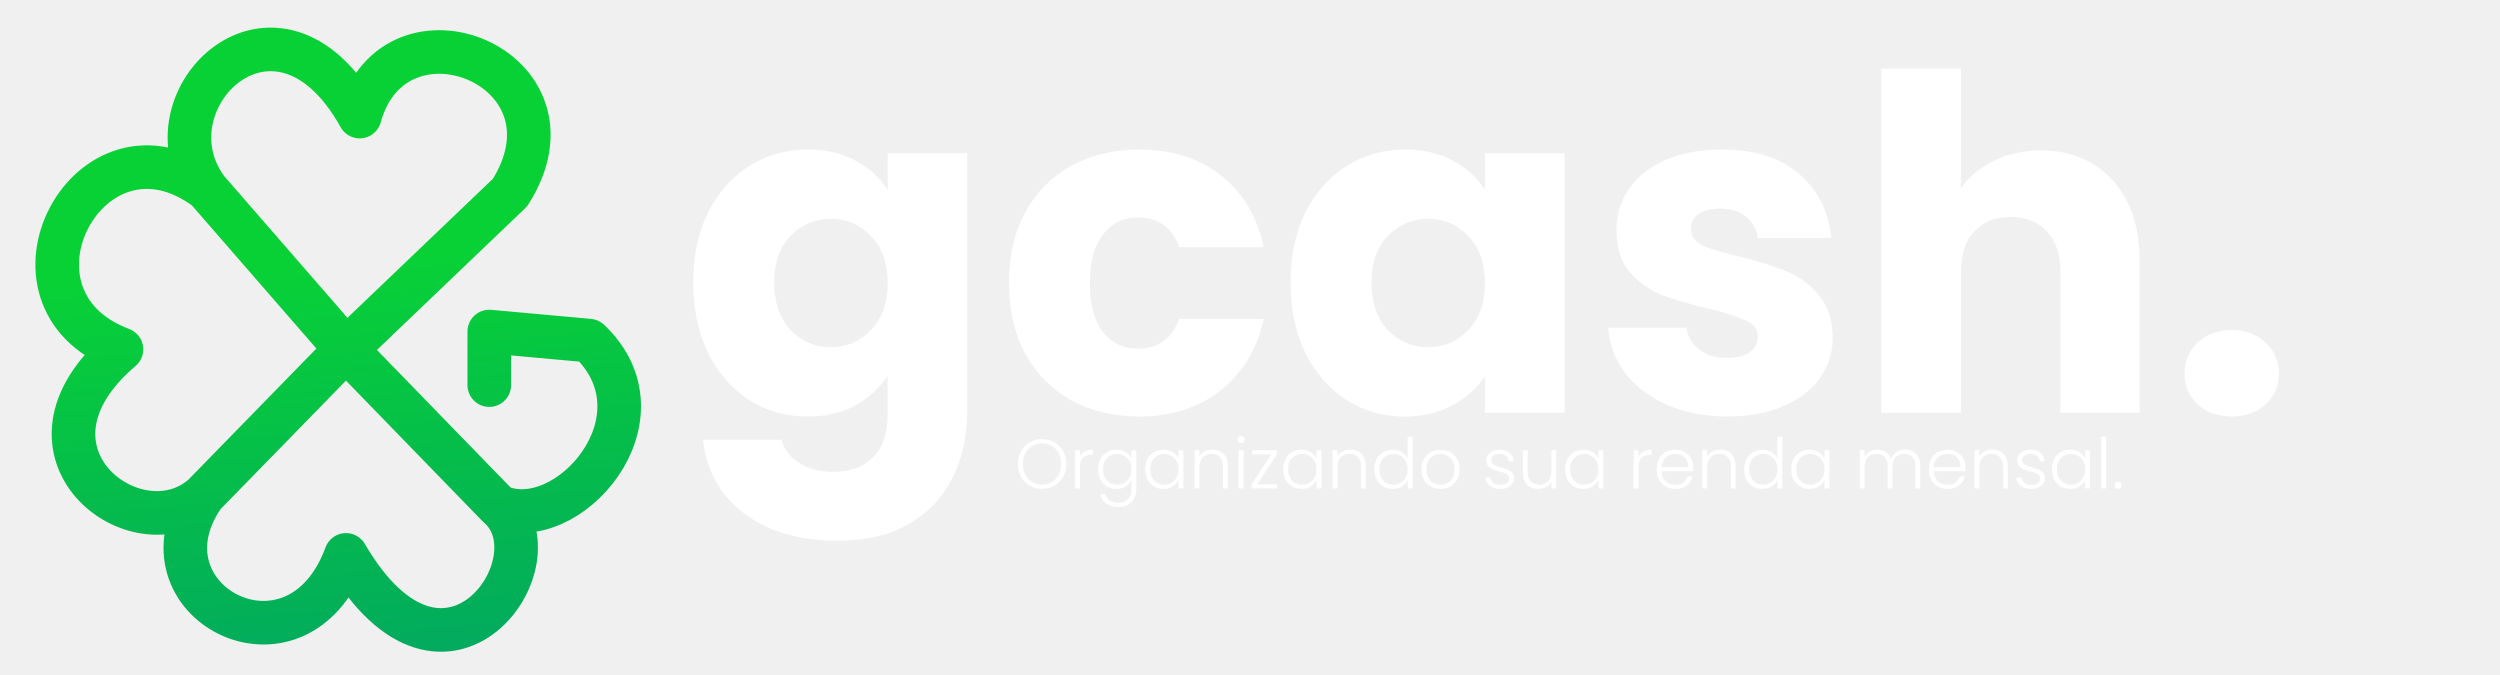
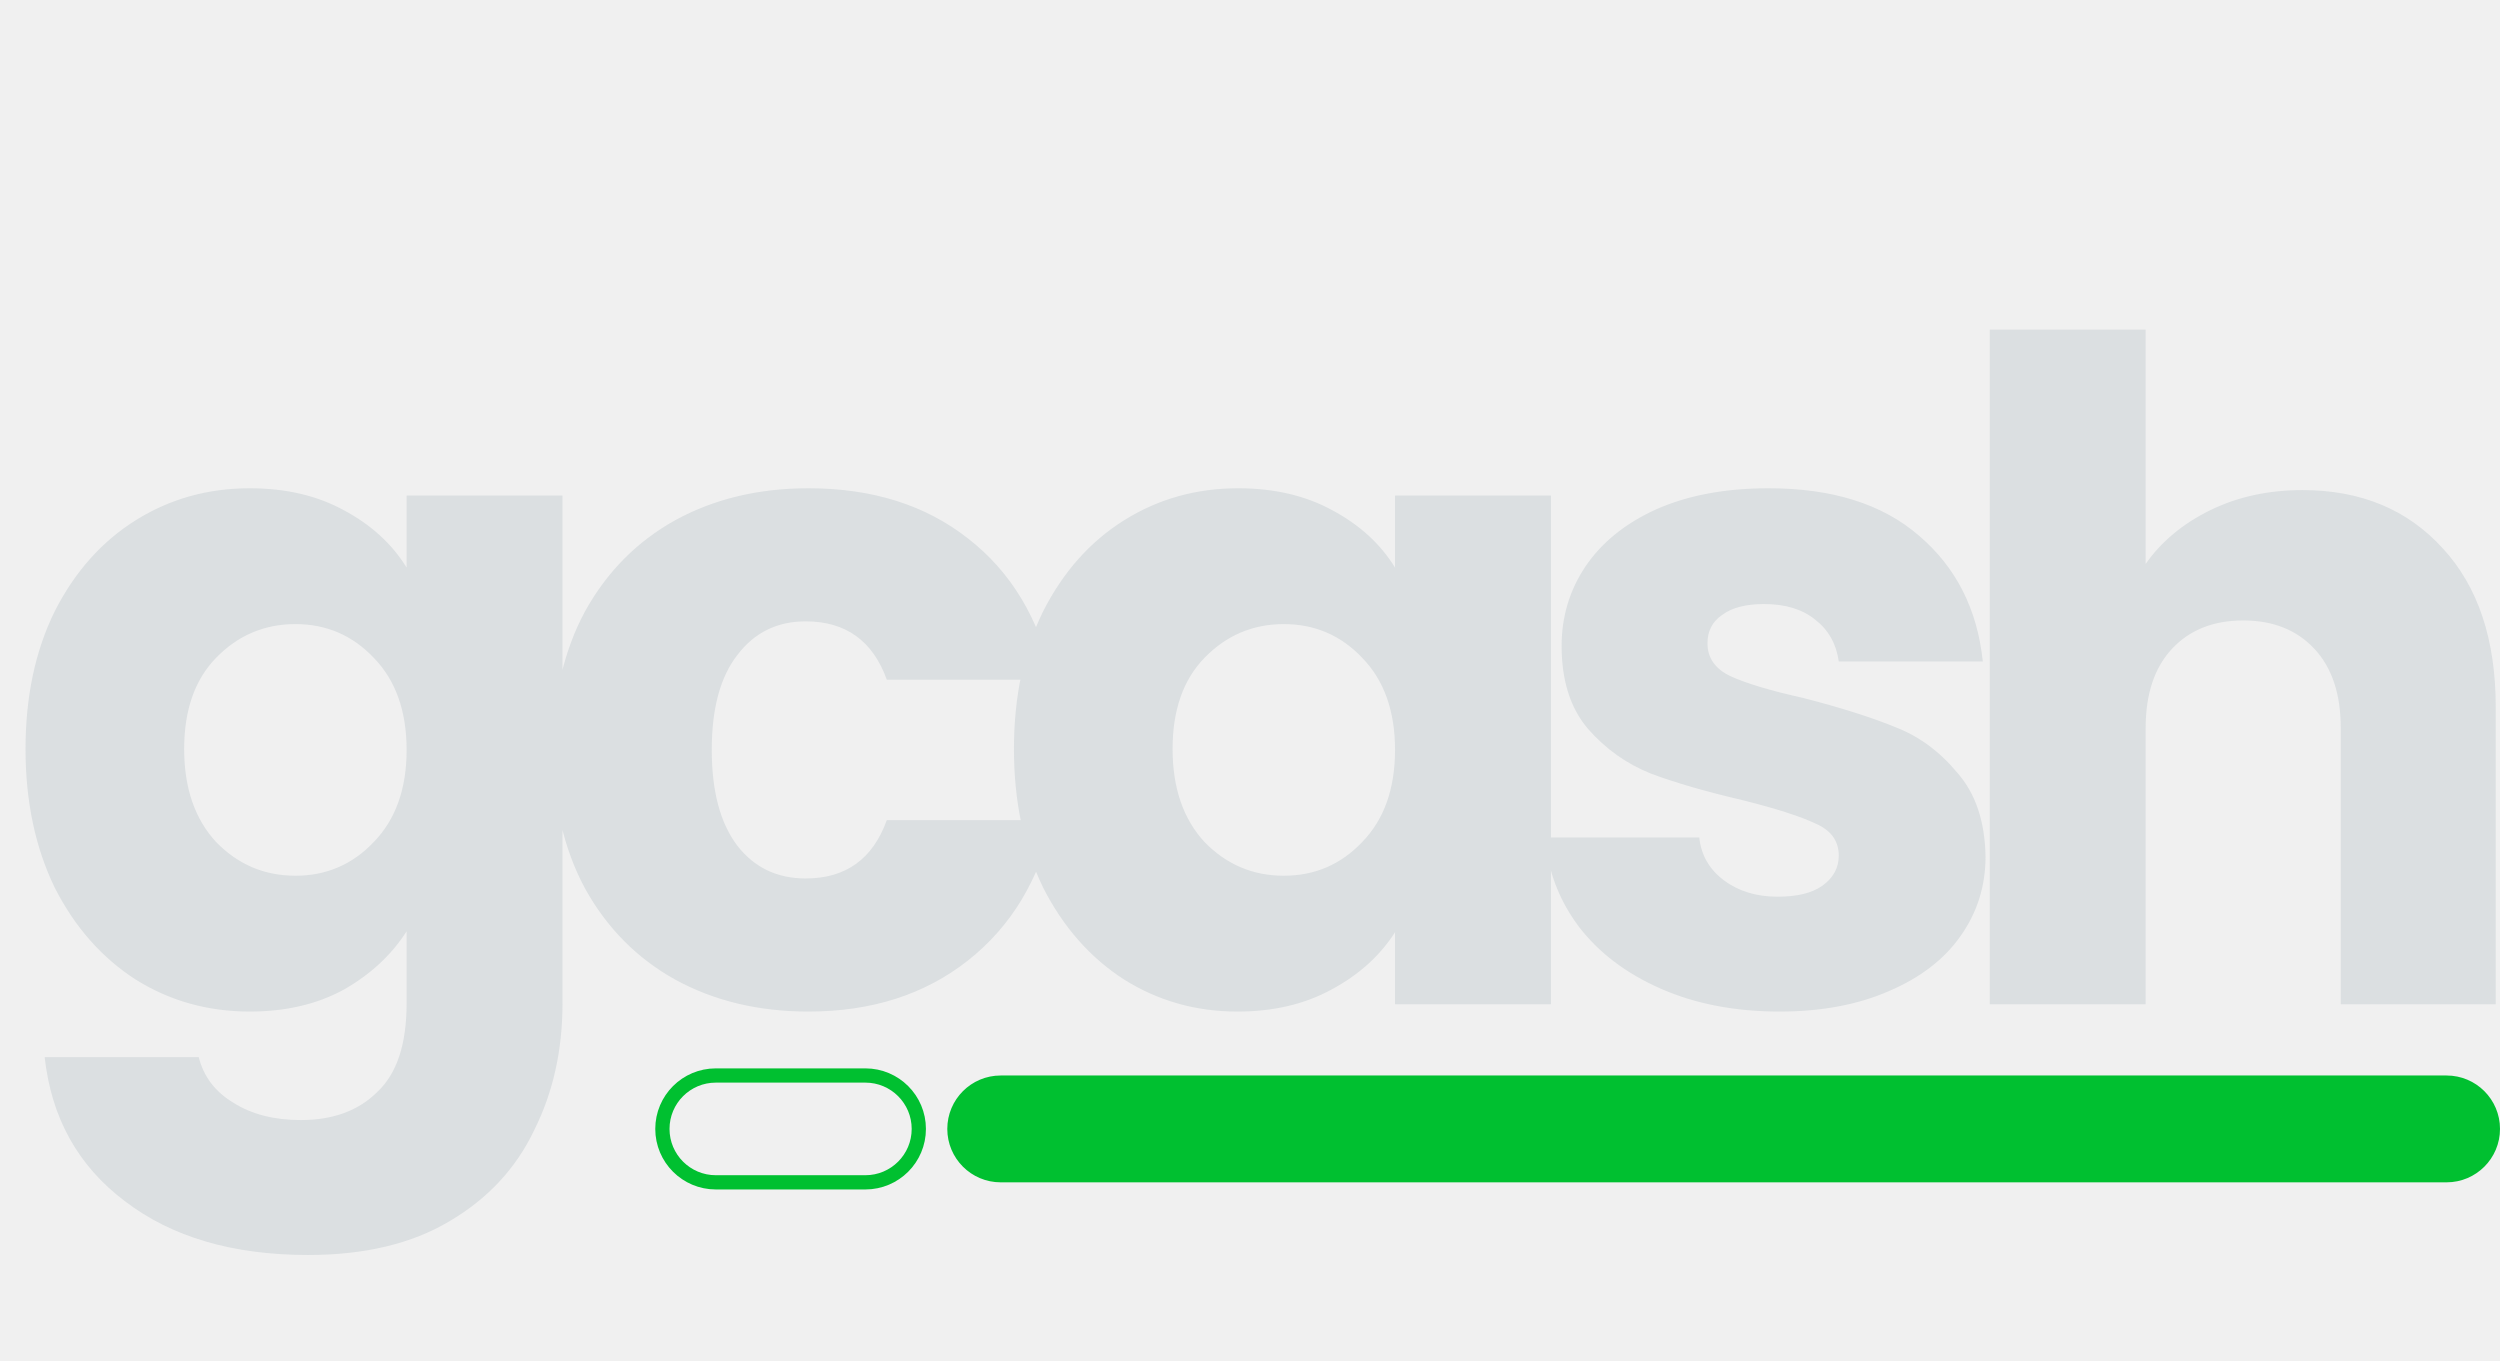
- <svg xmlns="http://www.w3.org/2000/svg" width="860" height="232" viewBox="0 0 860 232" fill="none">
-   <path d="M277.84 51.44C284.133 51.44 289.627 52.72 294.32 55.28C299.12 57.84 302.8 61.2 305.36 65.36V52.72H332.72V141.84C332.72 150.053 331.067 157.467 327.76 164.08C324.56 170.8 319.6 176.133 312.88 180.08C306.267 184.027 298 186 288.08 186C274.853 186 264.133 182.853 255.92 176.56C247.707 170.373 243.013 161.947 241.84 151.28H268.88C269.733 154.693 271.76 157.36 274.96 159.28C278.16 161.307 282.107 162.32 286.8 162.32C292.453 162.32 296.933 160.667 300.24 157.36C303.653 154.16 305.36 148.987 305.36 141.84V129.2C302.693 133.36 299.013 136.773 294.32 139.44C289.627 142 284.133 143.28 277.84 143.28C270.48 143.28 263.813 141.413 257.84 137.68C251.867 133.84 247.12 128.453 243.6 121.52C240.187 114.48 238.48 106.373 238.48 97.2C238.48 88.027 240.187 79.973 243.6 73.04C247.12 66.107 251.867 60.773 257.84 57.04C263.813 53.307 270.48 51.44 277.84 51.44ZM305.36 97.36C305.36 90.533 303.44 85.147 299.6 81.2C295.867 77.253 291.28 75.28 285.84 75.28C280.4 75.28 275.76 77.253 271.92 81.2C268.187 85.04 266.32 90.373 266.32 97.2C266.32 104.027 268.187 109.467 271.92 113.52C275.76 117.467 280.4 119.44 285.84 119.44C291.28 119.44 295.867 117.467 299.6 113.52C303.44 109.573 305.36 104.187 305.36 97.36ZM347.074 97.36C347.074 88.08 348.94 79.973 352.674 73.04C356.514 66.107 361.794 60.773 368.514 57.04C375.34 53.307 383.127 51.44 391.874 51.44C403.074 51.44 412.407 54.373 419.874 60.24C427.447 66.107 432.407 74.373 434.754 85.04H405.634C403.18 78.213 398.434 74.8 391.394 74.8C386.38 74.8 382.38 76.773 379.394 80.72C376.407 84.56 374.914 90.107 374.914 97.36C374.914 104.613 376.407 110.213 379.394 114.16C382.38 118 386.38 119.92 391.394 119.92C398.434 119.92 403.18 116.507 405.634 109.68H434.754C432.407 120.133 427.447 128.347 419.874 134.32C412.3 140.293 402.967 143.28 391.874 143.28C383.127 143.28 375.34 141.413 368.514 137.68C361.794 133.947 356.514 128.613 352.674 121.68C348.94 114.747 347.074 106.64 347.074 97.36ZM443.949 97.2C443.949 88.027 445.655 79.973 449.069 73.04C452.589 66.107 457.335 60.773 463.309 57.04C469.282 53.307 475.949 51.44 483.309 51.44C489.602 51.44 495.095 52.72 499.789 55.28C504.589 57.84 508.269 61.2 510.829 65.36V52.72H538.189V142H510.829V129.36C508.162 133.52 504.429 136.88 499.629 139.44C494.935 142 489.442 143.28 483.149 143.28C475.895 143.28 469.282 141.413 463.309 137.68C457.335 133.84 452.589 128.453 449.069 121.52C445.655 114.48 443.949 106.373 443.949 97.2ZM510.829 97.36C510.829 90.533 508.909 85.147 505.069 81.2C501.335 77.253 496.749 75.28 491.309 75.28C485.869 75.28 481.229 77.253 477.389 81.2C473.655 85.04 471.789 90.373 471.789 97.2C471.789 104.027 473.655 109.467 477.389 113.52C481.229 117.467 485.869 119.44 491.309 119.44C496.749 119.44 501.335 117.467 505.069 113.52C508.909 109.573 510.829 104.187 510.829 97.36ZM594.303 143.28C586.516 143.28 579.583 141.947 573.503 139.28C567.423 136.613 562.623 132.987 559.103 128.4C555.583 123.707 553.609 118.48 553.183 112.72H580.223C580.543 115.813 581.983 118.32 584.543 120.24C587.103 122.16 590.249 123.12 593.983 123.12C597.396 123.12 600.009 122.48 601.823 121.2C603.743 119.813 604.703 118.053 604.703 115.92C604.703 113.36 603.369 111.493 600.703 110.32C598.036 109.04 593.716 107.653 587.743 106.16C581.343 104.667 576.009 103.12 571.743 101.52C567.476 99.813 563.796 97.2 560.703 93.68C557.609 90.053 556.063 85.2 556.063 79.12C556.063 74 557.449 69.36 560.223 65.2C563.103 60.933 567.263 57.573 572.703 55.12C578.249 52.667 584.809 51.44 592.383 51.44C603.583 51.44 612.383 54.213 618.783 59.76C625.289 65.307 629.023 72.667 629.983 81.84H604.703C604.276 78.747 602.889 76.293 600.543 74.48C598.303 72.667 595.316 71.76 591.583 71.76C588.383 71.76 585.929 72.4 584.223 73.68C582.516 74.853 581.663 76.507 581.663 78.64C581.663 81.2 582.996 83.12 585.663 84.4C588.436 85.68 592.703 86.96 598.463 88.24C605.076 89.947 610.463 91.653 614.623 93.36C618.783 94.96 622.409 97.627 625.503 101.36C628.703 104.987 630.356 109.893 630.463 116.08C630.463 121.307 628.969 126 625.983 130.16C623.103 134.213 618.889 137.413 613.343 139.76C607.903 142.107 601.556 143.28 594.303 143.28ZM702.081 51.76C712.321 51.76 720.535 55.173 726.721 62C732.908 68.72 736.001 78 736.001 89.84V142H708.801V93.52C708.801 87.547 707.255 82.907 704.161 79.6C701.068 76.293 696.908 74.64 691.681 74.64C686.455 74.64 682.295 76.293 679.201 79.6C676.108 82.907 674.561 87.547 674.561 93.52V142H647.201V23.6H674.561V64.72C677.335 60.773 681.121 57.627 685.921 55.28C690.721 52.933 696.108 51.76 702.081 51.76ZM767.814 143.28C763.014 143.28 759.067 141.893 755.974 139.12C752.987 136.24 751.494 132.72 751.494 128.56C751.494 124.293 752.987 120.72 755.974 117.84C759.067 114.96 763.014 113.52 767.814 113.52C772.507 113.52 776.347 114.96 779.334 117.84C782.427 120.72 783.974 124.293 783.974 128.56C783.974 132.72 782.427 136.24 779.334 139.12C776.347 141.893 772.507 143.28 767.814 143.28Z" fill="white" />
-   <path d="M358.456 168.168C356.904 168.168 355.496 167.808 354.232 167.088C352.968 166.352 351.968 165.336 351.232 164.04C350.512 162.728 350.152 161.248 350.152 159.6C350.152 157.952 350.512 156.48 351.232 155.184C351.968 153.872 352.968 152.856 354.232 152.136C355.496 151.4 356.904 151.032 358.456 151.032C360.024 151.032 361.44 151.4 362.704 152.136C363.968 152.856 364.96 153.872 365.68 155.184C366.4 156.48 366.76 157.952 366.76 159.6C366.76 161.248 366.4 162.728 365.68 164.04C364.96 165.336 363.968 166.352 362.704 167.088C361.44 167.808 360.024 168.168 358.456 168.168ZM358.456 166.704C359.704 166.704 360.824 166.416 361.816 165.84C362.808 165.264 363.592 164.44 364.168 163.368C364.744 162.28 365.032 161.024 365.032 159.6C365.032 158.176 364.744 156.928 364.168 155.856C363.592 154.784 362.808 153.96 361.816 153.384C360.824 152.808 359.704 152.52 358.456 152.52C357.208 152.52 356.088 152.808 355.096 153.384C354.104 153.96 353.32 154.784 352.744 155.856C352.168 156.928 351.88 158.176 351.88 159.6C351.88 161.024 352.168 162.28 352.744 163.368C353.32 164.44 354.104 165.264 355.096 165.84C356.088 166.416 357.208 166.704 358.456 166.704ZM371.514 157.224C371.882 156.408 372.442 155.776 373.194 155.328C373.962 154.88 374.898 154.656 376.002 154.656V156.408H375.546C374.33 156.408 373.354 156.736 372.618 157.392C371.882 158.048 371.514 159.144 371.514 160.68V168H369.834V154.896H371.514V157.224ZM384.025 154.704C385.257 154.704 386.329 154.992 387.241 155.568C388.153 156.144 388.809 156.872 389.209 157.752V154.896H390.889V168.336C390.889 169.536 390.625 170.6 390.097 171.528C389.585 172.456 388.865 173.168 387.937 173.664C387.009 174.176 385.953 174.432 384.769 174.432C383.089 174.432 381.689 174.032 380.569 173.232C379.465 172.432 378.777 171.344 378.505 169.968H380.161C380.449 170.88 380.993 171.608 381.793 172.152C382.609 172.696 383.601 172.968 384.769 172.968C385.617 172.968 386.377 172.784 387.049 172.416C387.721 172.064 388.249 171.536 388.633 170.832C389.017 170.128 389.209 169.296 389.209 168.336V165.096C388.793 165.992 388.129 166.736 387.217 167.328C386.321 167.904 385.257 168.192 384.025 168.192C382.825 168.192 381.745 167.912 380.785 167.352C379.841 166.792 379.097 166 378.553 164.976C378.025 163.952 377.761 162.768 377.761 161.424C377.761 160.08 378.025 158.904 378.553 157.896C379.097 156.872 379.841 156.088 380.785 155.544C381.745 154.984 382.825 154.704 384.025 154.704ZM389.209 161.448C389.209 160.392 388.993 159.464 388.561 158.664C388.129 157.864 387.537 157.248 386.785 156.816C386.049 156.384 385.233 156.168 384.337 156.168C383.409 156.168 382.577 156.376 381.841 156.792C381.105 157.208 380.521 157.816 380.089 158.616C379.673 159.4 379.465 160.336 379.465 161.424C379.465 162.496 379.673 163.44 380.089 164.256C380.521 165.056 381.105 165.672 381.841 166.104C382.577 166.52 383.409 166.728 384.337 166.728C385.233 166.728 386.049 166.512 386.785 166.08C387.537 165.648 388.129 165.032 388.561 164.232C388.993 163.432 389.209 162.504 389.209 161.448ZM393.957 161.424C393.957 160.08 394.221 158.904 394.749 157.896C395.293 156.872 396.037 156.088 396.981 155.544C397.941 154.984 399.021 154.704 400.221 154.704C401.469 154.704 402.541 154.992 403.437 155.568C404.349 156.144 405.005 156.88 405.405 157.776V154.896H407.085V168H405.405V165.096C404.989 165.992 404.325 166.736 403.413 167.328C402.517 167.904 401.445 168.192 400.197 168.192C399.013 168.192 397.941 167.912 396.981 167.352C396.037 166.792 395.293 166 394.749 164.976C394.221 163.952 393.957 162.768 393.957 161.424ZM405.405 161.448C405.405 160.392 405.189 159.464 404.757 158.664C404.325 157.864 403.733 157.248 402.981 156.816C402.245 156.384 401.429 156.168 400.533 156.168C399.605 156.168 398.773 156.376 398.037 156.792C397.301 157.208 396.717 157.816 396.285 158.616C395.869 159.4 395.661 160.336 395.661 161.424C395.661 162.496 395.869 163.44 396.285 164.256C396.717 165.056 397.301 165.672 398.037 166.104C398.773 166.52 399.605 166.728 400.533 166.728C401.429 166.728 402.245 166.512 402.981 166.08C403.733 165.648 404.325 165.032 404.757 164.232C405.189 163.432 405.405 162.504 405.405 161.448ZM417.064 154.656C418.632 154.656 419.912 155.144 420.904 156.12C421.896 157.08 422.392 158.48 422.392 160.32V168H420.736V160.512C420.736 159.088 420.376 158 419.656 157.248C418.952 156.496 417.984 156.12 416.752 156.12C415.488 156.12 414.48 156.52 413.728 157.32C412.976 158.12 412.6 159.296 412.6 160.848V168H410.92V154.896H412.6V157.128C413.016 156.328 413.616 155.72 414.4 155.304C415.184 154.872 416.072 154.656 417.064 154.656ZM426.948 152.424C426.612 152.424 426.324 152.304 426.084 152.064C425.844 151.824 425.724 151.528 425.724 151.176C425.724 150.824 425.844 150.536 426.084 150.312C426.324 150.072 426.612 149.952 426.948 149.952C427.284 149.952 427.572 150.072 427.812 150.312C428.052 150.536 428.172 150.824 428.172 151.176C428.172 151.528 428.052 151.824 427.812 152.064C427.572 152.304 427.284 152.424 426.948 152.424ZM427.788 154.896V168H426.108V154.896H427.788ZM432.48 166.608H439.344V168H430.56V166.608L437.304 156.288H430.68V154.896H439.224V156.288L432.48 166.608ZM441.418 161.424C441.418 160.08 441.682 158.904 442.21 157.896C442.754 156.872 443.498 156.088 444.442 155.544C445.402 154.984 446.482 154.704 447.682 154.704C448.93 154.704 450.002 154.992 450.898 155.568C451.81 156.144 452.466 156.88 452.866 157.776V154.896H454.546V168H452.866V165.096C452.45 165.992 451.786 166.736 450.874 167.328C449.978 167.904 448.906 168.192 447.658 168.192C446.474 168.192 445.402 167.912 444.442 167.352C443.498 166.792 442.754 166 442.21 164.976C441.682 163.952 441.418 162.768 441.418 161.424ZM452.866 161.448C452.866 160.392 452.65 159.464 452.218 158.664C451.786 157.864 451.194 157.248 450.442 156.816C449.706 156.384 448.89 156.168 447.994 156.168C447.066 156.168 446.234 156.376 445.498 156.792C444.762 157.208 444.178 157.816 443.746 158.616C443.33 159.4 443.122 160.336 443.122 161.424C443.122 162.496 443.33 163.44 443.746 164.256C444.178 165.056 444.762 165.672 445.498 166.104C446.234 166.52 447.066 166.728 447.994 166.728C448.89 166.728 449.706 166.512 450.442 166.08C451.194 165.648 451.786 165.032 452.218 164.232C452.65 163.432 452.866 162.504 452.866 161.448ZM464.525 154.656C466.093 154.656 467.373 155.144 468.365 156.12C469.357 157.08 469.853 158.48 469.853 160.32V168H468.197V160.512C468.197 159.088 467.837 158 467.117 157.248C466.413 156.496 465.445 156.12 464.213 156.12C462.949 156.12 461.941 156.52 461.189 157.32C460.437 158.12 460.061 159.296 460.061 160.848V168H458.381V154.896H460.061V157.128C460.477 156.328 461.077 155.72 461.861 155.304C462.645 154.872 463.533 154.656 464.525 154.656ZM472.8 161.424C472.8 160.08 473.072 158.904 473.616 157.896C474.16 156.872 474.904 156.088 475.848 155.544C476.808 154.984 477.888 154.704 479.088 154.704C480.24 154.704 481.28 154.984 482.208 155.544C483.136 156.104 483.816 156.832 484.248 157.728V150.24H485.928V168H484.248V165.072C483.848 165.984 483.192 166.736 482.28 167.328C481.368 167.904 480.296 168.192 479.064 168.192C477.864 168.192 476.784 167.912 475.824 167.352C474.88 166.792 474.136 166 473.592 164.976C473.064 163.952 472.8 162.768 472.8 161.424ZM484.248 161.448C484.248 160.392 484.032 159.464 483.6 158.664C483.168 157.864 482.576 157.248 481.824 156.816C481.088 156.384 480.272 156.168 479.376 156.168C478.448 156.168 477.616 156.376 476.88 156.792C476.144 157.208 475.56 157.816 475.128 158.616C474.712 159.4 474.504 160.336 474.504 161.424C474.504 162.496 474.712 163.44 475.128 164.256C475.56 165.056 476.144 165.672 476.88 166.104C477.616 166.52 478.448 166.728 479.376 166.728C480.272 166.728 481.088 166.512 481.824 166.08C482.576 165.648 483.168 165.032 483.6 164.232C484.032 163.432 484.248 162.504 484.248 161.448ZM495.5 168.192C494.268 168.192 493.156 167.92 492.164 167.376C491.188 166.816 490.412 166.032 489.836 165.024C489.276 164 488.996 162.808 488.996 161.448C488.996 160.088 489.284 158.904 489.86 157.896C490.436 156.872 491.22 156.088 492.212 155.544C493.204 154.984 494.316 154.704 495.548 154.704C496.78 154.704 497.892 154.984 498.884 155.544C499.892 156.088 500.676 156.872 501.236 157.896C501.812 158.904 502.1 160.088 502.1 161.448C502.1 162.792 501.812 163.976 501.236 165C500.66 166.024 499.868 166.816 498.86 167.376C497.852 167.92 496.732 168.192 495.5 168.192ZM495.5 166.728C496.364 166.728 497.164 166.536 497.9 166.152C498.636 165.752 499.228 165.16 499.676 164.376C500.14 163.576 500.372 162.6 500.372 161.448C500.372 160.296 500.148 159.328 499.7 158.544C499.252 157.744 498.66 157.152 497.924 156.768C497.188 156.368 496.388 156.168 495.524 156.168C494.66 156.168 493.86 156.368 493.124 156.768C492.388 157.152 491.796 157.744 491.348 158.544C490.916 159.328 490.7 160.296 490.7 161.448C490.7 162.6 490.916 163.576 491.348 164.376C491.796 165.16 492.38 165.752 493.1 166.152C493.836 166.536 494.636 166.728 495.5 166.728ZM516.26 168.192C514.756 168.192 513.524 167.848 512.564 167.16C511.62 166.456 511.092 165.504 510.98 164.304H512.708C512.788 165.04 513.132 165.64 513.74 166.104C514.364 166.552 515.196 166.776 516.236 166.776C517.148 166.776 517.86 166.56 518.372 166.128C518.9 165.696 519.164 165.16 519.164 164.52C519.164 164.072 519.02 163.704 518.732 163.416C518.444 163.128 518.076 162.904 517.628 162.744C517.196 162.568 516.604 162.384 515.852 162.192C514.876 161.936 514.084 161.68 513.476 161.424C512.868 161.168 512.348 160.792 511.916 160.296C511.5 159.784 511.292 159.104 511.292 158.256C511.292 157.616 511.484 157.024 511.868 156.48C512.252 155.936 512.796 155.504 513.5 155.184C514.204 154.864 515.004 154.704 515.9 154.704C517.308 154.704 518.444 155.064 519.308 155.784C520.172 156.488 520.636 157.464 520.7 158.712H519.02C518.972 157.944 518.668 157.328 518.108 156.864C517.564 156.384 516.812 156.144 515.852 156.144C515.004 156.144 514.316 156.344 513.788 156.744C513.26 157.144 512.996 157.64 512.996 158.232C512.996 158.744 513.148 159.168 513.452 159.504C513.772 159.824 514.164 160.08 514.628 160.272C515.092 160.448 515.716 160.648 516.5 160.872C517.444 161.128 518.196 161.376 518.756 161.616C519.316 161.856 519.796 162.208 520.196 162.672C520.596 163.136 520.804 163.752 520.82 164.52C520.82 165.224 520.628 165.856 520.244 166.416C519.86 166.96 519.324 167.392 518.636 167.712C517.948 168.032 517.156 168.192 516.26 168.192ZM535.335 154.896V168H533.655V165.696C533.271 166.512 532.679 167.136 531.879 167.568C531.079 168 530.183 168.216 529.191 168.216C527.623 168.216 526.343 167.736 525.351 166.776C524.359 165.8 523.863 164.392 523.863 162.552V154.896H525.519V162.36C525.519 163.784 525.871 164.872 526.575 165.624C527.295 166.376 528.271 166.752 529.503 166.752C530.767 166.752 531.775 166.352 532.527 165.552C533.279 164.752 533.655 163.576 533.655 162.024V154.896H535.335ZM538.402 161.424C538.402 160.08 538.666 158.904 539.194 157.896C539.738 156.872 540.482 156.088 541.426 155.544C542.386 154.984 543.466 154.704 544.666 154.704C545.914 154.704 546.986 154.992 547.882 155.568C548.794 156.144 549.45 156.88 549.85 157.776V154.896H551.53V168H549.85V165.096C549.434 165.992 548.77 166.736 547.858 167.328C546.962 167.904 545.89 168.192 544.642 168.192C543.458 168.192 542.386 167.912 541.426 167.352C540.482 166.792 539.738 166 539.194 164.976C538.666 163.952 538.402 162.768 538.402 161.424ZM549.85 161.448C549.85 160.392 549.634 159.464 549.202 158.664C548.77 157.864 548.178 157.248 547.426 156.816C546.69 156.384 545.874 156.168 544.978 156.168C544.05 156.168 543.218 156.376 542.482 156.792C541.746 157.208 541.162 157.816 540.73 158.616C540.314 159.4 540.106 160.336 540.106 161.424C540.106 162.496 540.314 163.44 540.73 164.256C541.162 165.056 541.746 165.672 542.482 166.104C543.218 166.52 544.05 166.728 544.978 166.728C545.874 166.728 546.69 166.512 547.426 166.08C548.178 165.648 548.77 165.032 549.202 164.232C549.634 163.432 549.85 162.504 549.85 161.448ZM563.631 157.224C563.999 156.408 564.559 155.776 565.311 155.328C566.079 154.88 567.015 154.656 568.119 154.656V156.408H567.663C566.447 156.408 565.471 156.736 564.735 157.392C563.999 158.048 563.631 159.144 563.631 160.68V168H561.951V154.896H563.631V157.224ZM582.503 160.776C582.503 161.352 582.487 161.792 582.455 162.096H571.583C571.631 163.088 571.871 163.936 572.303 164.64C572.735 165.344 573.303 165.88 574.007 166.248C574.711 166.6 575.479 166.776 576.311 166.776C577.399 166.776 578.311 166.512 579.047 165.984C579.799 165.456 580.295 164.744 580.535 163.848H582.311C581.991 165.128 581.303 166.176 580.247 166.992C579.207 167.792 577.895 168.192 576.311 168.192C575.079 168.192 573.975 167.92 572.999 167.376C572.023 166.816 571.255 166.032 570.695 165.024C570.151 164 569.879 162.808 569.879 161.448C569.879 160.088 570.151 158.896 570.695 157.872C571.239 156.848 571.999 156.064 572.975 155.52C573.951 154.976 575.063 154.704 576.311 154.704C577.559 154.704 578.647 154.976 579.575 155.52C580.519 156.064 581.239 156.8 581.735 157.728C582.247 158.64 582.503 159.656 582.503 160.776ZM580.799 160.728C580.815 159.752 580.615 158.92 580.199 158.232C579.799 157.544 579.247 157.024 578.543 156.672C577.839 156.32 577.071 156.144 576.239 156.144C574.991 156.144 573.927 156.544 573.047 157.344C572.167 158.144 571.679 159.272 571.583 160.728H580.799ZM591.72 154.656C593.288 154.656 594.568 155.144 595.56 156.12C596.552 157.08 597.048 158.48 597.048 160.32V168H595.392V160.512C595.392 159.088 595.032 158 594.312 157.248C593.608 156.496 592.64 156.12 591.408 156.12C590.144 156.12 589.136 156.52 588.384 157.32C587.632 158.12 587.256 159.296 587.256 160.848V168H585.576V154.896H587.256V157.128C587.672 156.328 588.272 155.72 589.056 155.304C589.84 154.872 590.728 154.656 591.72 154.656ZM599.996 161.424C599.996 160.08 600.268 158.904 600.812 157.896C601.356 156.872 602.1 156.088 603.044 155.544C604.004 154.984 605.084 154.704 606.284 154.704C607.436 154.704 608.476 154.984 609.404 155.544C610.332 156.104 611.012 156.832 611.444 157.728V150.24H613.124V168H611.444V165.072C611.044 165.984 610.388 166.736 609.476 167.328C608.564 167.904 607.492 168.192 606.26 168.192C605.06 168.192 603.98 167.912 603.02 167.352C602.076 166.792 601.332 166 600.788 164.976C600.26 163.952 599.996 162.768 599.996 161.424ZM611.444 161.448C611.444 160.392 611.228 159.464 610.796 158.664C610.364 157.864 609.772 157.248 609.02 156.816C608.284 156.384 607.468 156.168 606.572 156.168C605.644 156.168 604.812 156.376 604.076 156.792C603.34 157.208 602.756 157.816 602.324 158.616C601.908 159.4 601.7 160.336 601.7 161.424C601.7 162.496 601.908 163.44 602.324 164.256C602.756 165.056 603.34 165.672 604.076 166.104C604.812 166.52 605.644 166.728 606.572 166.728C607.468 166.728 608.284 166.512 609.02 166.08C609.772 165.648 610.364 165.032 610.796 164.232C611.228 163.432 611.444 162.504 611.444 161.448ZM616.191 161.424C616.191 160.08 616.455 158.904 616.983 157.896C617.527 156.872 618.271 156.088 619.215 155.544C620.175 154.984 621.255 154.704 622.455 154.704C623.703 154.704 624.775 154.992 625.671 155.568C626.583 156.144 627.239 156.88 627.639 157.776V154.896H629.319V168H627.639V165.096C627.223 165.992 626.559 166.736 625.647 167.328C624.751 167.904 623.679 168.192 622.431 168.192C621.247 168.192 620.175 167.912 619.215 167.352C618.271 166.792 617.527 166 616.983 164.976C616.455 163.952 616.191 162.768 616.191 161.424ZM627.639 161.448C627.639 160.392 627.423 159.464 626.991 158.664C626.559 157.864 625.967 157.248 625.215 156.816C624.479 156.384 623.663 156.168 622.767 156.168C621.839 156.168 621.007 156.376 620.271 156.792C619.535 157.208 618.951 157.816 618.519 158.616C618.103 159.4 617.895 160.336 617.895 161.424C617.895 162.496 618.103 163.44 618.519 164.256C618.951 165.056 619.535 165.672 620.271 166.104C621.007 166.52 621.839 166.728 622.767 166.728C623.663 166.728 624.479 166.512 625.215 166.08C625.967 165.648 626.559 165.032 626.991 164.232C627.423 163.432 627.639 162.504 627.639 161.448ZM655.34 154.656C656.876 154.656 658.124 155.144 659.084 156.12C660.06 157.08 660.548 158.48 660.548 160.32V168H658.892V160.512C658.892 159.088 658.548 158 657.86 157.248C657.172 156.496 656.236 156.12 655.052 156.12C653.82 156.12 652.836 156.528 652.1 157.344C651.364 158.16 650.996 159.344 650.996 160.896V168H649.34V160.512C649.34 159.088 648.996 158 648.308 157.248C647.62 156.496 646.676 156.12 645.476 156.12C644.244 156.12 643.26 156.528 642.524 157.344C641.788 158.16 641.42 159.344 641.42 160.896V168H639.74V154.896H641.42V157.152C641.836 156.336 642.428 155.72 643.196 155.304C643.964 154.872 644.82 154.656 645.764 154.656C646.9 154.656 647.892 154.928 648.74 155.472C649.604 156.016 650.228 156.816 650.612 157.872C650.964 156.832 651.564 156.04 652.412 155.496C653.276 154.936 654.252 154.656 655.34 154.656ZM676.135 160.776C676.135 161.352 676.119 161.792 676.087 162.096H665.215C665.263 163.088 665.503 163.936 665.935 164.64C666.367 165.344 666.935 165.88 667.639 166.248C668.343 166.6 669.111 166.776 669.943 166.776C671.031 166.776 671.943 166.512 672.679 165.984C673.431 165.456 673.927 164.744 674.167 163.848H675.943C675.623 165.128 674.935 166.176 673.879 166.992C672.839 167.792 671.527 168.192 669.943 168.192C668.711 168.192 667.607 167.92 666.631 167.376C665.655 166.816 664.887 166.032 664.327 165.024C663.783 164 663.511 162.808 663.511 161.448C663.511 160.088 663.783 158.896 664.327 157.872C664.871 156.848 665.631 156.064 666.607 155.52C667.583 154.976 668.695 154.704 669.943 154.704C671.191 154.704 672.279 154.976 673.207 155.52C674.151 156.064 674.871 156.8 675.367 157.728C675.879 158.64 676.135 159.656 676.135 160.776ZM674.431 160.728C674.447 159.752 674.247 158.92 673.831 158.232C673.431 157.544 672.879 157.024 672.175 156.672C671.471 156.32 670.703 156.144 669.871 156.144C668.623 156.144 667.559 156.544 666.679 157.344C665.799 158.144 665.311 159.272 665.215 160.728H674.431ZM685.353 154.656C686.921 154.656 688.201 155.144 689.193 156.12C690.185 157.08 690.681 158.48 690.681 160.32V168H689.025V160.512C689.025 159.088 688.665 158 687.945 157.248C687.241 156.496 686.273 156.12 685.041 156.12C683.777 156.12 682.769 156.52 682.017 157.32C681.265 158.12 680.889 159.296 680.889 160.848V168H679.209V154.896H680.889V157.128C681.305 156.328 681.905 155.72 682.689 155.304C683.473 154.872 684.361 154.656 685.353 154.656ZM698.909 168.192C697.405 168.192 696.173 167.848 695.213 167.16C694.269 166.456 693.741 165.504 693.629 164.304H695.357C695.437 165.04 695.781 165.64 696.389 166.104C697.013 166.552 697.845 166.776 698.885 166.776C699.797 166.776 700.509 166.56 701.021 166.128C701.549 165.696 701.813 165.16 701.813 164.52C701.813 164.072 701.669 163.704 701.381 163.416C701.093 163.128 700.725 162.904 700.277 162.744C699.845 162.568 699.253 162.384 698.501 162.192C697.525 161.936 696.733 161.68 696.125 161.424C695.517 161.168 694.997 160.792 694.565 160.296C694.149 159.784 693.941 159.104 693.941 158.256C693.941 157.616 694.133 157.024 694.517 156.48C694.901 155.936 695.445 155.504 696.149 155.184C696.853 154.864 697.653 154.704 698.549 154.704C699.957 154.704 701.093 155.064 701.957 155.784C702.821 156.488 703.285 157.464 703.349 158.712H701.669C701.621 157.944 701.317 157.328 700.757 156.864C700.213 156.384 699.461 156.144 698.501 156.144C697.653 156.144 696.965 156.344 696.437 156.744C695.909 157.144 695.645 157.64 695.645 158.232C695.645 158.744 695.797 159.168 696.101 159.504C696.421 159.824 696.813 160.08 697.277 160.272C697.741 160.448 698.365 160.648 699.149 160.872C700.093 161.128 700.845 161.376 701.405 161.616C701.965 161.856 702.445 162.208 702.845 162.672C703.245 163.136 703.453 163.752 703.469 164.52C703.469 165.224 703.277 165.856 702.893 166.416C702.509 166.96 701.973 167.392 701.285 167.712C700.597 168.032 699.805 168.192 698.909 168.192ZM705.863 161.424C705.863 160.08 706.127 158.904 706.655 157.896C707.199 156.872 707.943 156.088 708.887 155.544C709.847 154.984 710.927 154.704 712.127 154.704C713.375 154.704 714.447 154.992 715.343 155.568C716.255 156.144 716.911 156.88 717.311 157.776V154.896H718.991V168H717.311V165.096C716.895 165.992 716.231 166.736 715.319 167.328C714.423 167.904 713.351 168.192 712.103 168.192C710.919 168.192 709.847 167.912 708.887 167.352C707.943 166.792 707.199 166 706.655 164.976C706.127 163.952 705.863 162.768 705.863 161.424ZM717.311 161.448C717.311 160.392 717.095 159.464 716.663 158.664C716.231 157.864 715.639 157.248 714.887 156.816C714.151 156.384 713.335 156.168 712.439 156.168C711.511 156.168 710.679 156.376 709.943 156.792C709.207 157.208 708.623 157.816 708.191 158.616C707.775 159.4 707.567 160.336 707.567 161.424C707.567 162.496 707.775 163.44 708.191 164.256C708.623 165.056 709.207 165.672 709.943 166.104C710.679 166.52 711.511 166.728 712.439 166.728C713.335 166.728 714.151 166.512 714.887 166.08C715.639 165.648 716.231 165.032 716.663 164.232C717.095 163.432 717.311 162.504 717.311 161.448ZM724.506 150.24V168H722.826V150.24H724.506ZM728.599 168.12C728.247 168.12 727.951 168 727.711 167.76C727.487 167.52 727.375 167.224 727.375 166.872C727.375 166.52 727.487 166.232 727.711 166.008C727.951 165.768 728.247 165.648 728.599 165.648C728.935 165.648 729.215 165.768 729.439 166.008C729.679 166.232 729.799 166.52 729.799 166.872C729.799 167.224 729.679 167.52 729.439 167.76C729.215 168 728.935 168.12 728.599 168.12Z" fill="white" />
-   <path d="M71.149 65.131C31 35 -5 102.5 41.775 120.184C0.463 155.366 47 190.882 69.988 170.443M71.149 65.131C48.554 34.536 95.179 -11.159 123.728 40.105C135.819 -3.452 202.658 23.352 175.452 66.24L119.026 120.184M71.149 65.131L119.026 120.184M171.422 174.129C193 192.5 153.285 249.517 119.026 190.882C102 237 45 206.5 69.988 170.443M171.422 174.129C194.933 184.516 230.871 143.974 202.658 117.169L168.307 114.049V132.478M171.422 174.129L119.026 120.184M69.988 170.443L119.026 120.184" stroke="url(#paint0_linear_46_5)" stroke-width="15" stroke-linecap="round" stroke-linejoin="round" />
-   <defs>
-     <linearGradient id="paint0_linear_46_5" x1="132.36" y1="252.359" x2="117.992" y2="88.824" gradientUnits="userSpaceOnUse">
-       <stop offset="0.07" stop-color="#01A662" />
-       <stop offset="1" stop-color="#08D136" />
-     </linearGradient>
-   </defs>
+ <svg xmlns="http://www.w3.org/2000/svg" width="351" height="191" viewBox="0 0 351 191" fill="none">
+   <rect x="93" y="151" width="36" height="15" rx="7.5" stroke="#00C030" stroke-width="2" />
+   <rect x="133.5" y="151.5" width="217" height="14" rx="7" fill="#00C030" stroke="#00C030" />
+   <path d="M35.072 68.552C40.107 68.552 44.501 69.576 48.256 71.624C52.096 73.672 55.04 76.36 57.088 79.688V69.576H78.976V140.872C78.976 147.443 77.653 153.373 75.008 158.664C72.448 164.04 68.48 168.307 63.104 171.464C57.813 174.621 51.2 176.2 43.264 176.2C32.683 176.2 24.107 173.683 17.536 168.648C10.965 163.699 7.211 156.957 6.272 148.424H27.904C28.587 151.155 30.208 153.288 32.768 154.824C35.328 156.445 38.485 157.256 42.24 157.256C46.763 157.256 50.347 155.933 52.992 153.288C55.723 150.728 57.088 146.589 57.088 140.872V130.76C54.955 134.088 52.011 136.819 48.256 138.952C44.501 141 40.107 142.024 35.072 142.024C29.184 142.024 23.851 140.531 19.072 137.544C14.293 134.472 10.496 130.163 7.68 124.616C4.949 118.984 3.584 112.499 3.584 105.16C3.584 97.821 4.949 91.379 7.68 85.832C10.496 80.285 14.293 76.019 19.072 73.032C23.851 70.045 29.184 68.552 35.072 68.552ZM57.088 105.288C57.088 99.827 55.552 95.517 52.48 92.36C49.493 89.203 45.824 87.624 41.472 87.624C37.12 87.624 33.408 89.203 30.336 92.36C27.349 95.432 25.856 99.699 25.856 105.16C25.856 110.621 27.349 114.973 30.336 118.216C33.408 121.373 37.12 122.952 41.472 122.952C45.824 122.952 49.493 121.373 52.48 118.216C55.552 115.059 57.088 110.749 57.088 105.288ZM77.659 105.288C77.659 97.864 79.152 91.379 82.139 85.832C85.211 80.285 89.435 76.019 94.811 73.032C100.272 70.045 106.502 68.552 113.499 68.552C122.459 68.552 129.926 70.899 135.899 75.592C141.958 80.285 145.926 86.899 147.803 95.432H124.507C122.544 89.971 118.747 87.24 113.115 87.24C109.104 87.24 105.904 88.819 103.515 91.976C101.126 95.048 99.931 99.485 99.931 105.288C99.931 111.091 101.126 115.571 103.515 118.728C105.904 121.8 109.104 123.336 113.115 123.336C118.747 123.336 122.544 120.605 124.507 115.144H147.803C145.926 123.507 141.958 130.077 135.899 134.856C129.84 139.635 122.374 142.024 113.499 142.024C106.502 142.024 100.272 140.531 94.811 137.544C89.435 134.557 85.211 130.291 82.139 124.744C79.152 119.197 77.659 112.712 77.659 105.288ZM142.359 105.16C142.359 97.821 143.724 91.379 146.455 85.832C149.271 80.285 153.068 76.019 157.847 73.032C162.626 70.045 167.959 68.552 173.847 68.552C178.882 68.552 183.276 69.576 187.031 71.624C190.871 73.672 193.815 76.36 195.863 79.688V69.576H217.751V141H195.863V130.888C193.73 134.216 190.743 136.904 186.903 138.952C183.148 141 178.754 142.024 173.719 142.024C167.916 142.024 162.626 140.531 157.847 137.544C153.068 134.472 149.271 130.163 146.455 124.616C143.724 118.984 142.359 112.499 142.359 105.16ZM195.863 105.288C195.863 99.827 194.327 95.517 191.255 92.36C188.268 89.203 184.599 87.624 180.247 87.624C175.895 87.624 172.183 89.203 169.111 92.36C166.124 95.432 164.631 99.699 164.631 105.16C164.631 110.621 166.124 114.973 169.111 118.216C172.183 121.373 175.895 122.952 180.247 122.952C184.599 122.952 188.268 121.373 191.255 118.216C194.327 115.059 195.863 110.749 195.863 105.288ZM249.842 142.024C243.613 142.024 238.066 140.957 233.202 138.824C228.338 136.691 224.498 133.789 221.682 130.12C218.866 126.365 217.287 122.184 216.946 117.576H238.578C238.834 120.051 239.986 122.056 242.034 123.592C244.082 125.128 246.599 125.896 249.586 125.896C252.317 125.896 254.407 125.384 255.858 124.36C257.394 123.251 258.162 121.843 258.162 120.136C258.162 118.088 257.095 116.595 254.962 115.656C252.829 114.632 249.373 113.523 244.594 112.328C239.474 111.133 235.207 109.896 231.794 108.616C228.381 107.251 225.437 105.16 222.962 102.344C220.487 99.443 219.25 95.56 219.25 90.696C219.25 86.6 220.359 82.888 222.578 79.56C224.882 76.147 228.21 73.459 232.562 71.496C236.999 69.533 242.247 68.552 248.306 68.552C257.266 68.552 264.306 70.771 269.426 75.208C274.631 79.645 277.618 85.533 278.386 92.872H258.162C257.821 90.397 256.711 88.435 254.834 86.984C253.042 85.533 250.653 84.808 247.666 84.808C245.106 84.808 243.143 85.32 241.778 86.344C240.413 87.283 239.73 88.605 239.73 90.312C239.73 92.36 240.797 93.896 242.93 94.92C245.149 95.944 248.562 96.968 253.17 97.992C258.461 99.357 262.77 100.723 266.098 102.088C269.426 103.368 272.327 105.501 274.802 108.488C277.362 111.389 278.685 115.315 278.77 120.264C278.77 124.445 277.575 128.2 275.186 131.528C272.882 134.771 269.511 137.331 265.074 139.208C260.722 141.085 255.645 142.024 249.842 142.024ZM323.265 68.808C331.457 68.808 338.028 71.539 342.977 77C347.926 82.376 350.401 89.8 350.401 99.272V141H328.641V102.216C328.641 97.437 327.404 93.725 324.929 91.08C322.454 88.435 319.126 87.112 314.945 87.112C310.764 87.112 307.436 88.435 304.961 91.08C302.486 93.725 301.249 97.437 301.249 102.216V141H279.361V46.28H301.249V79.176C303.468 76.019 306.497 73.501 310.337 71.624C314.177 69.747 318.486 68.808 323.265 68.808Z" fill="#DBDFE1" />
</svg>
